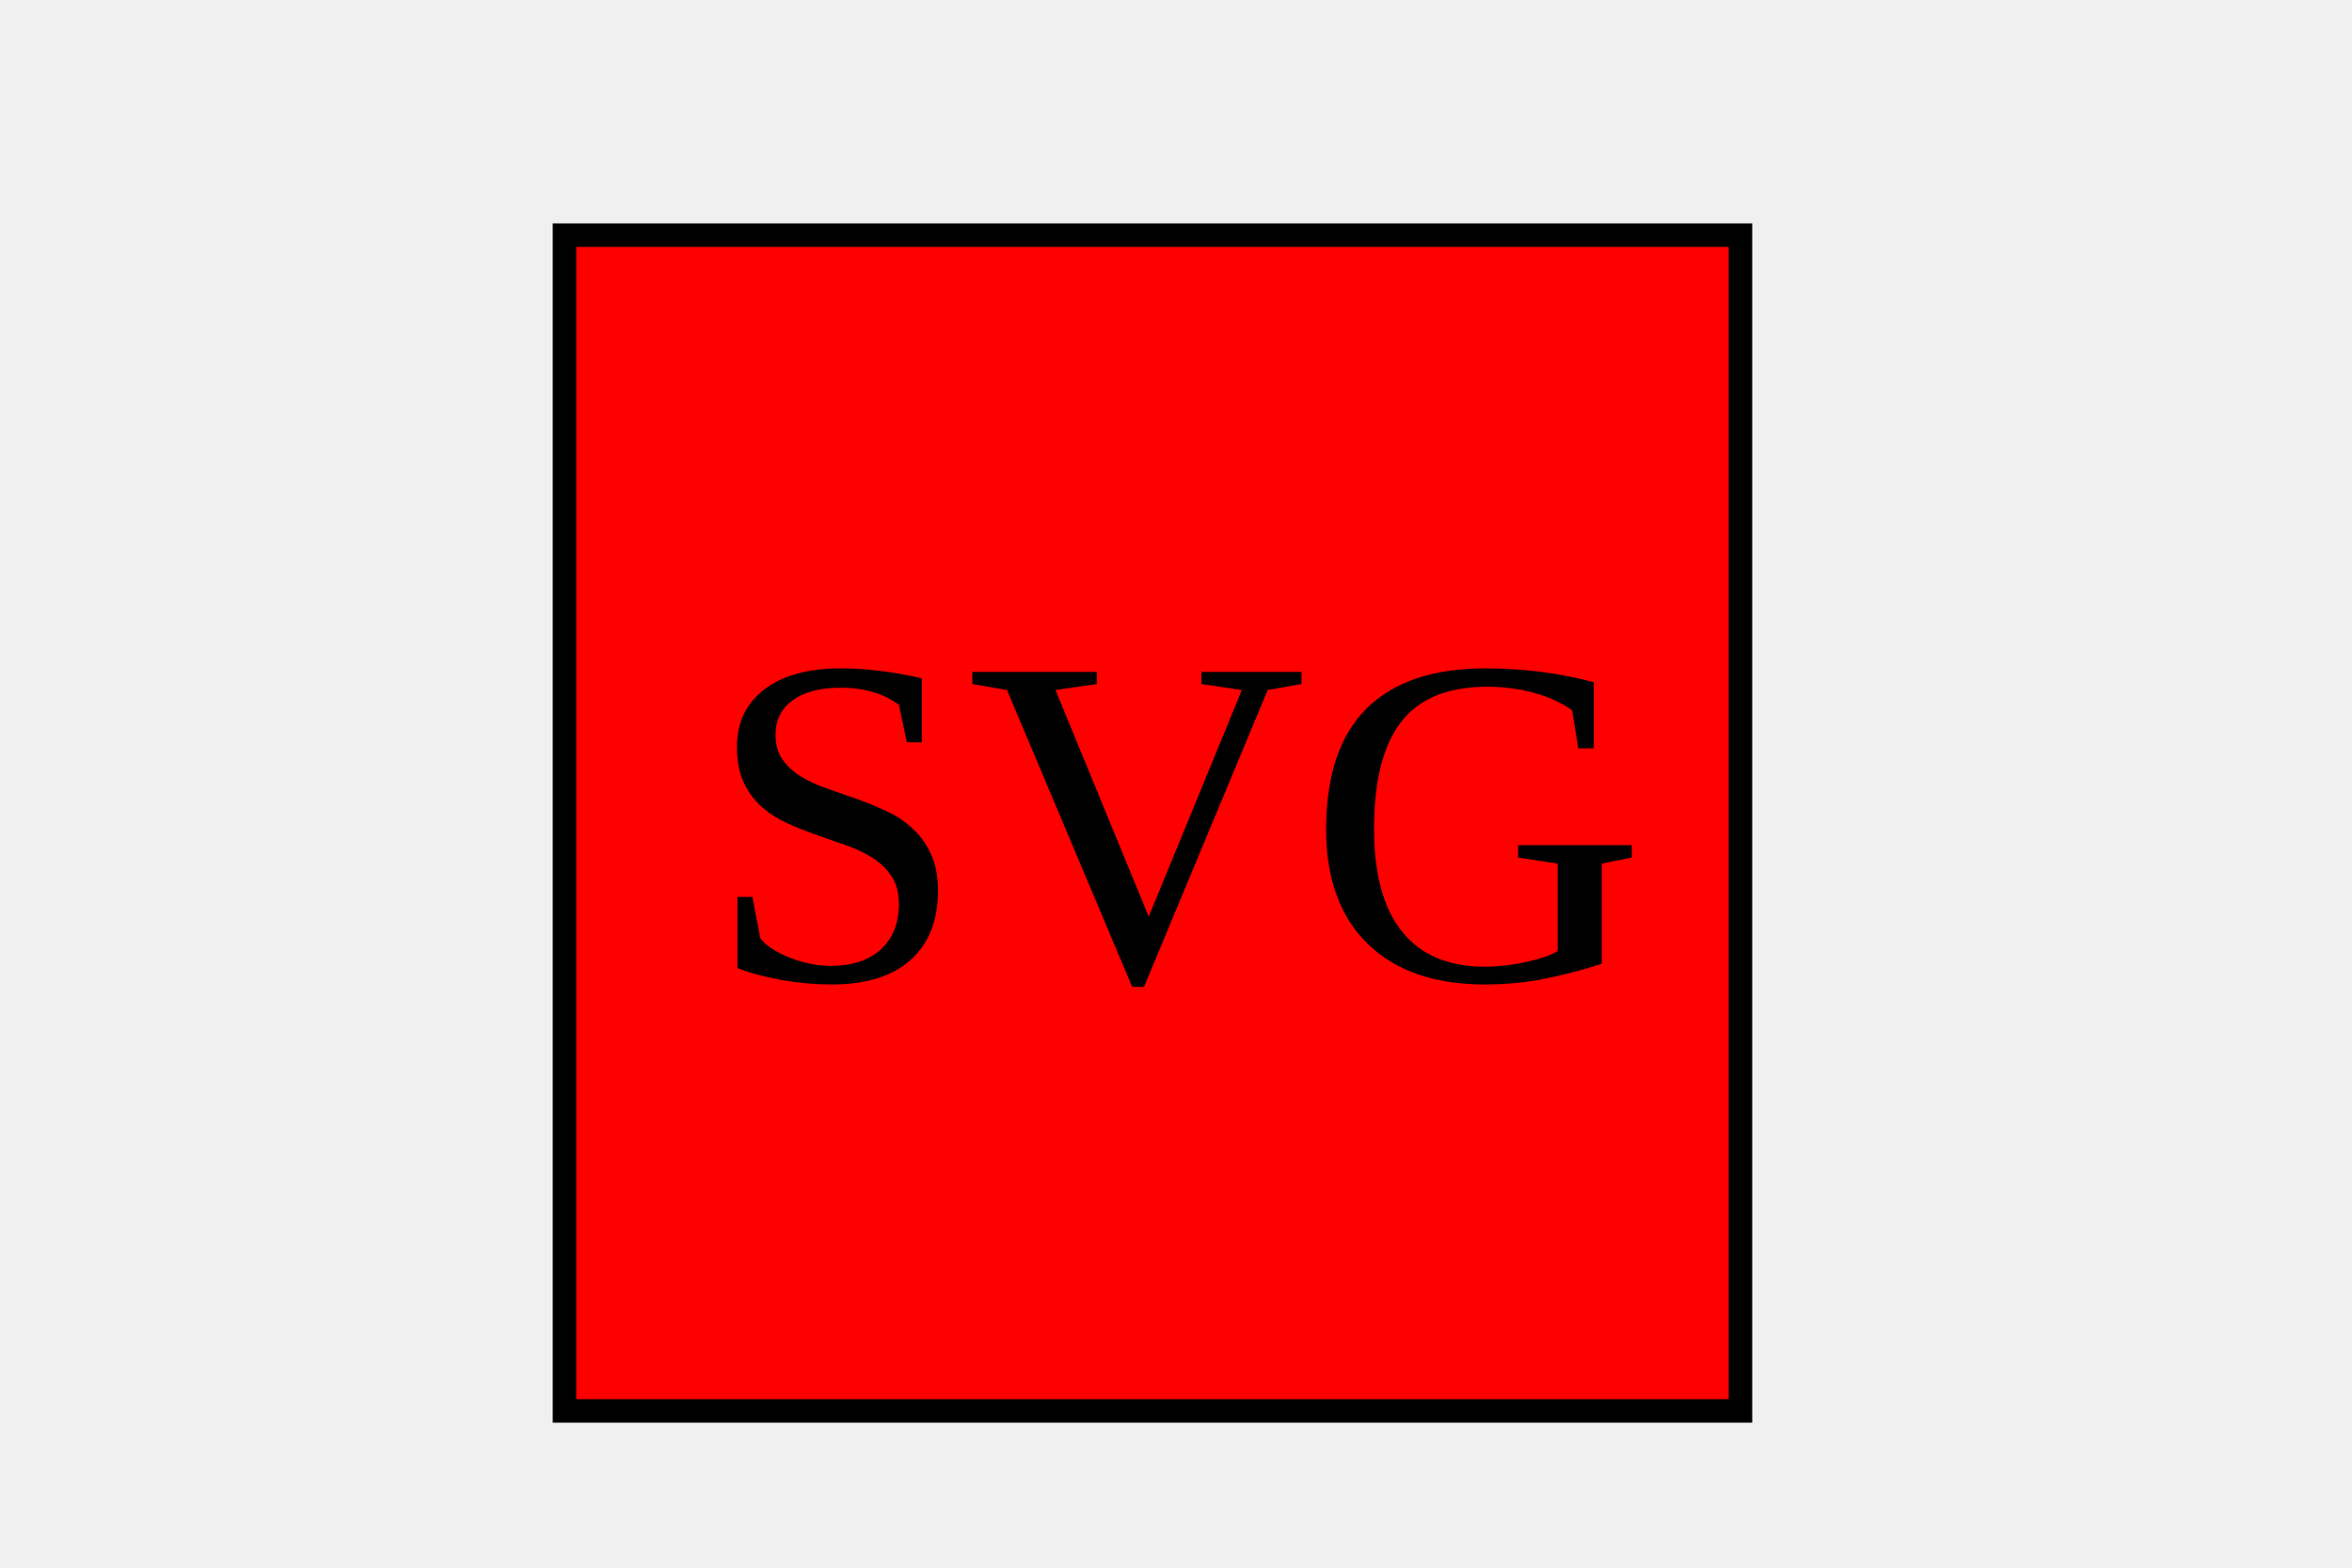
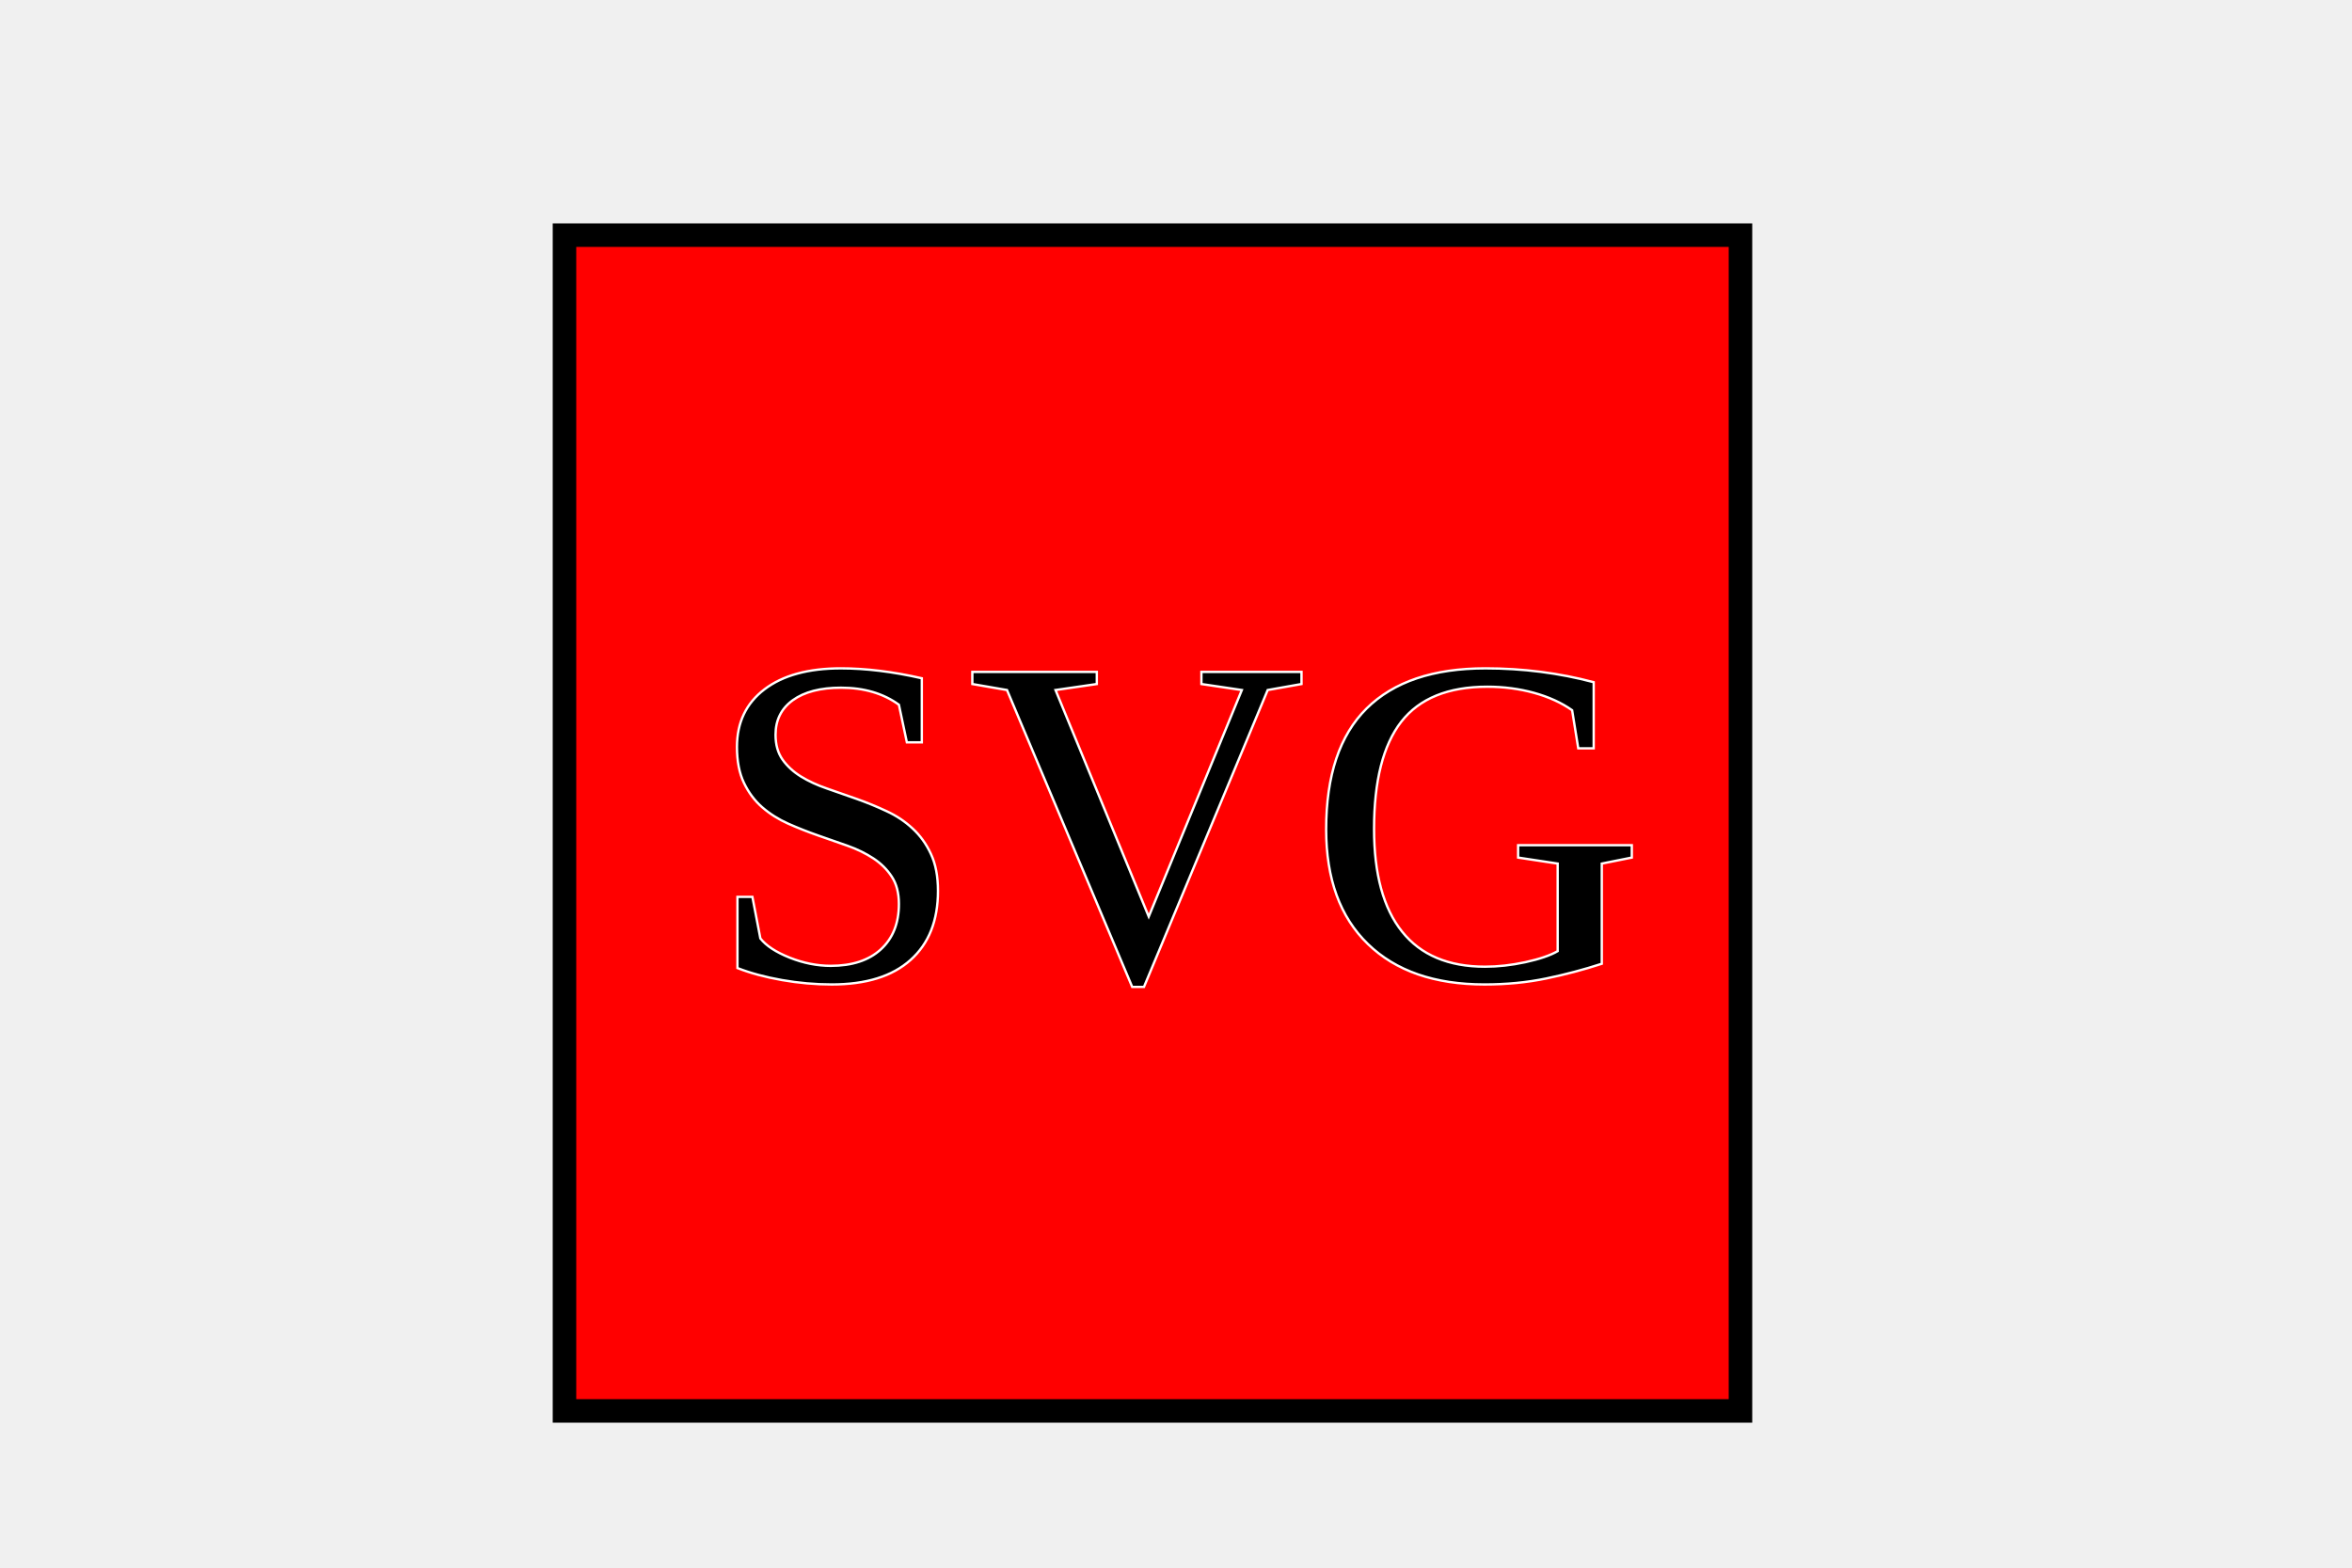
<svg xmlns="http://www.w3.org/2000/svg" version="1.1" width="300" height="200">
  <rect x="72" y="30" width="150" height="150" style="fill:red;stroke:black;stroke-width:3;" />
-   <text x="150" y="125" font-size="60" text-anchor="middle" fill="Black">SVG</text>
+   <text x="150" y="125" font-size="60" text-anchor="middle" style="fill:black;stroke:white;stroke-width:0.3;">SVG</text>
</svg>
